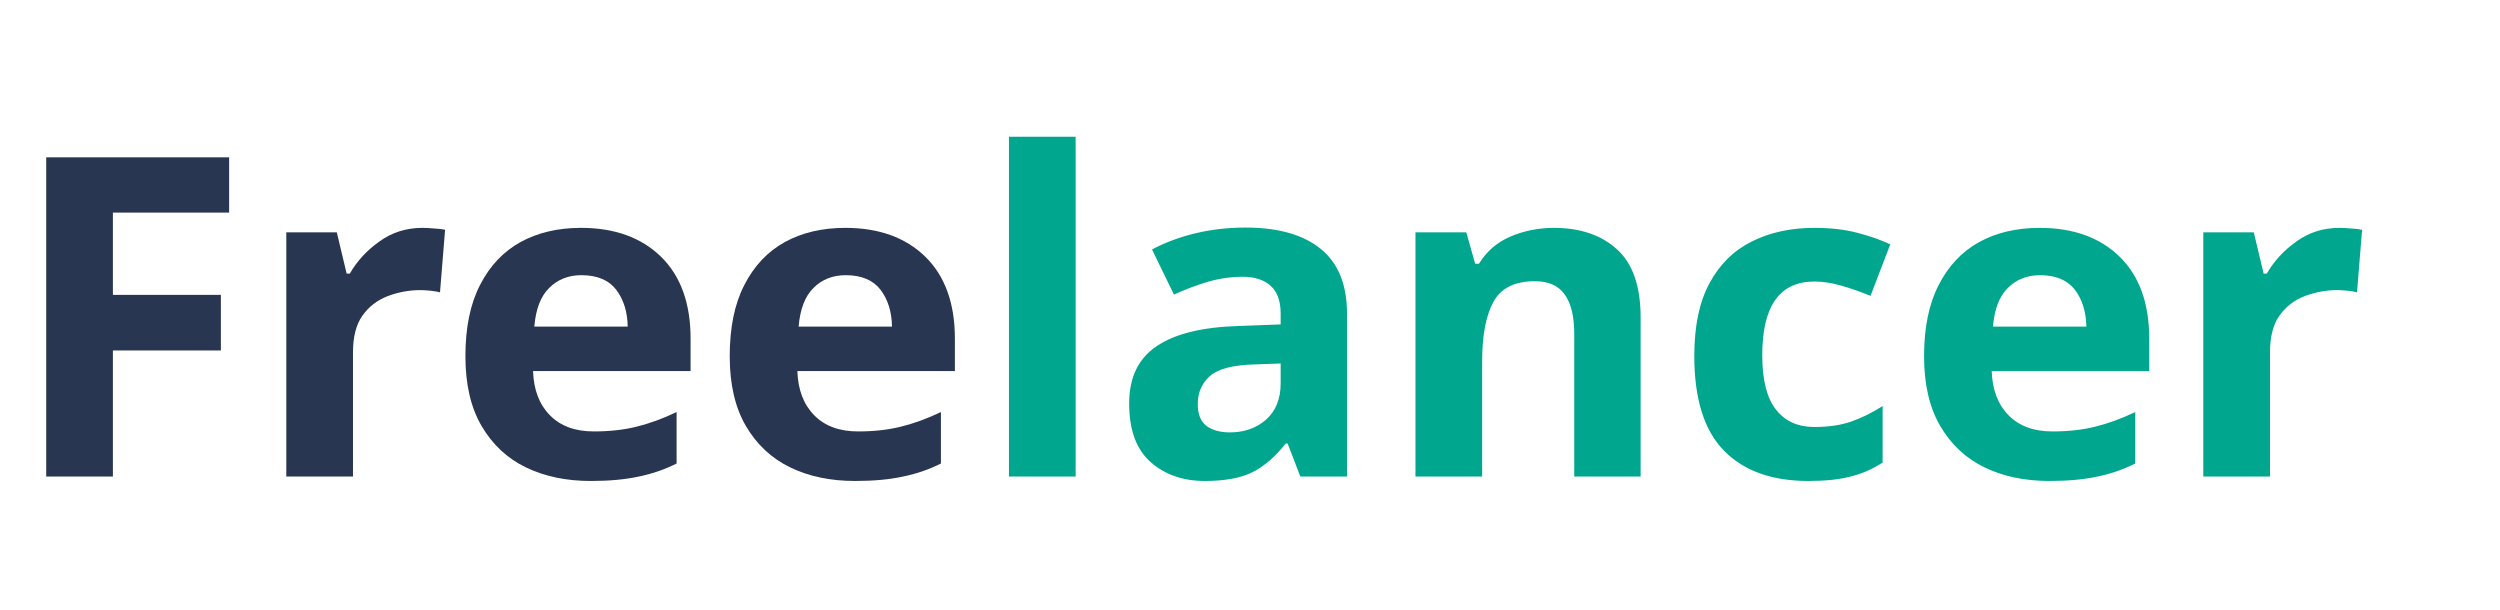
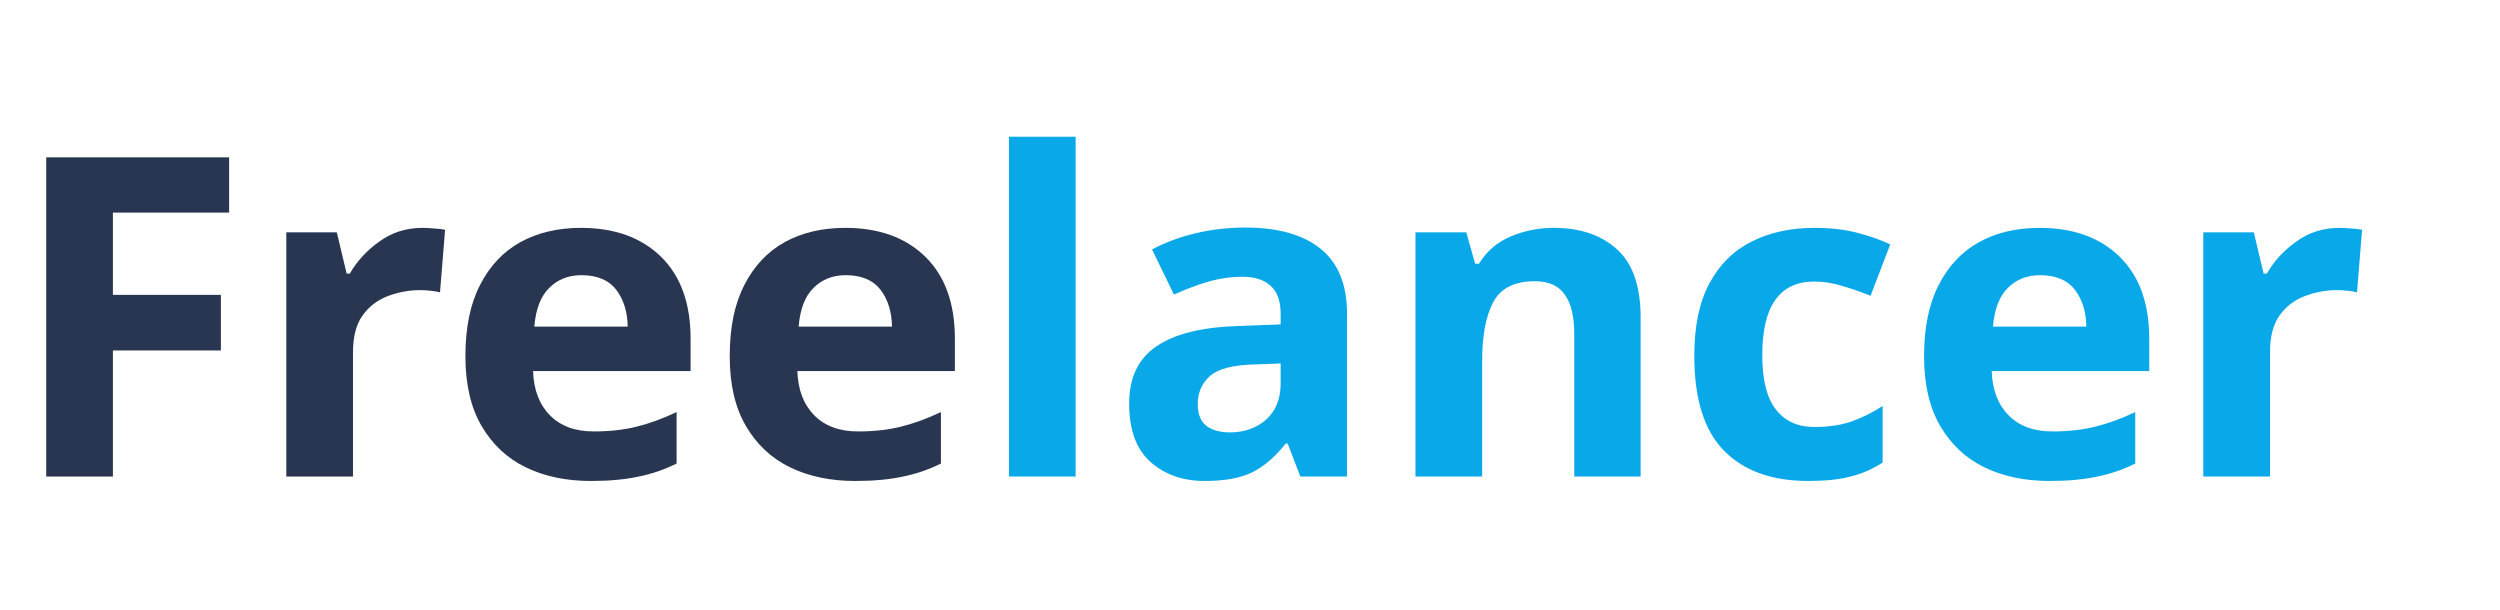
<svg xmlns="http://www.w3.org/2000/svg" height="30" viewBox="0 0 123 30" width="123">
-   <text fill="#293651" font-family="Montserrat" font-size="22" font-weight="700" x=".291" y="23.447">Free<tspan fill="#00a78e">lancer</tspan>
+   <text fill="#293651" font-family="Montserrat" font-size="22" font-weight="700" x=".291" y="23.447">Free<tspan fill="#09a8e9">lancer</tspan>
  </text>
</svg>
